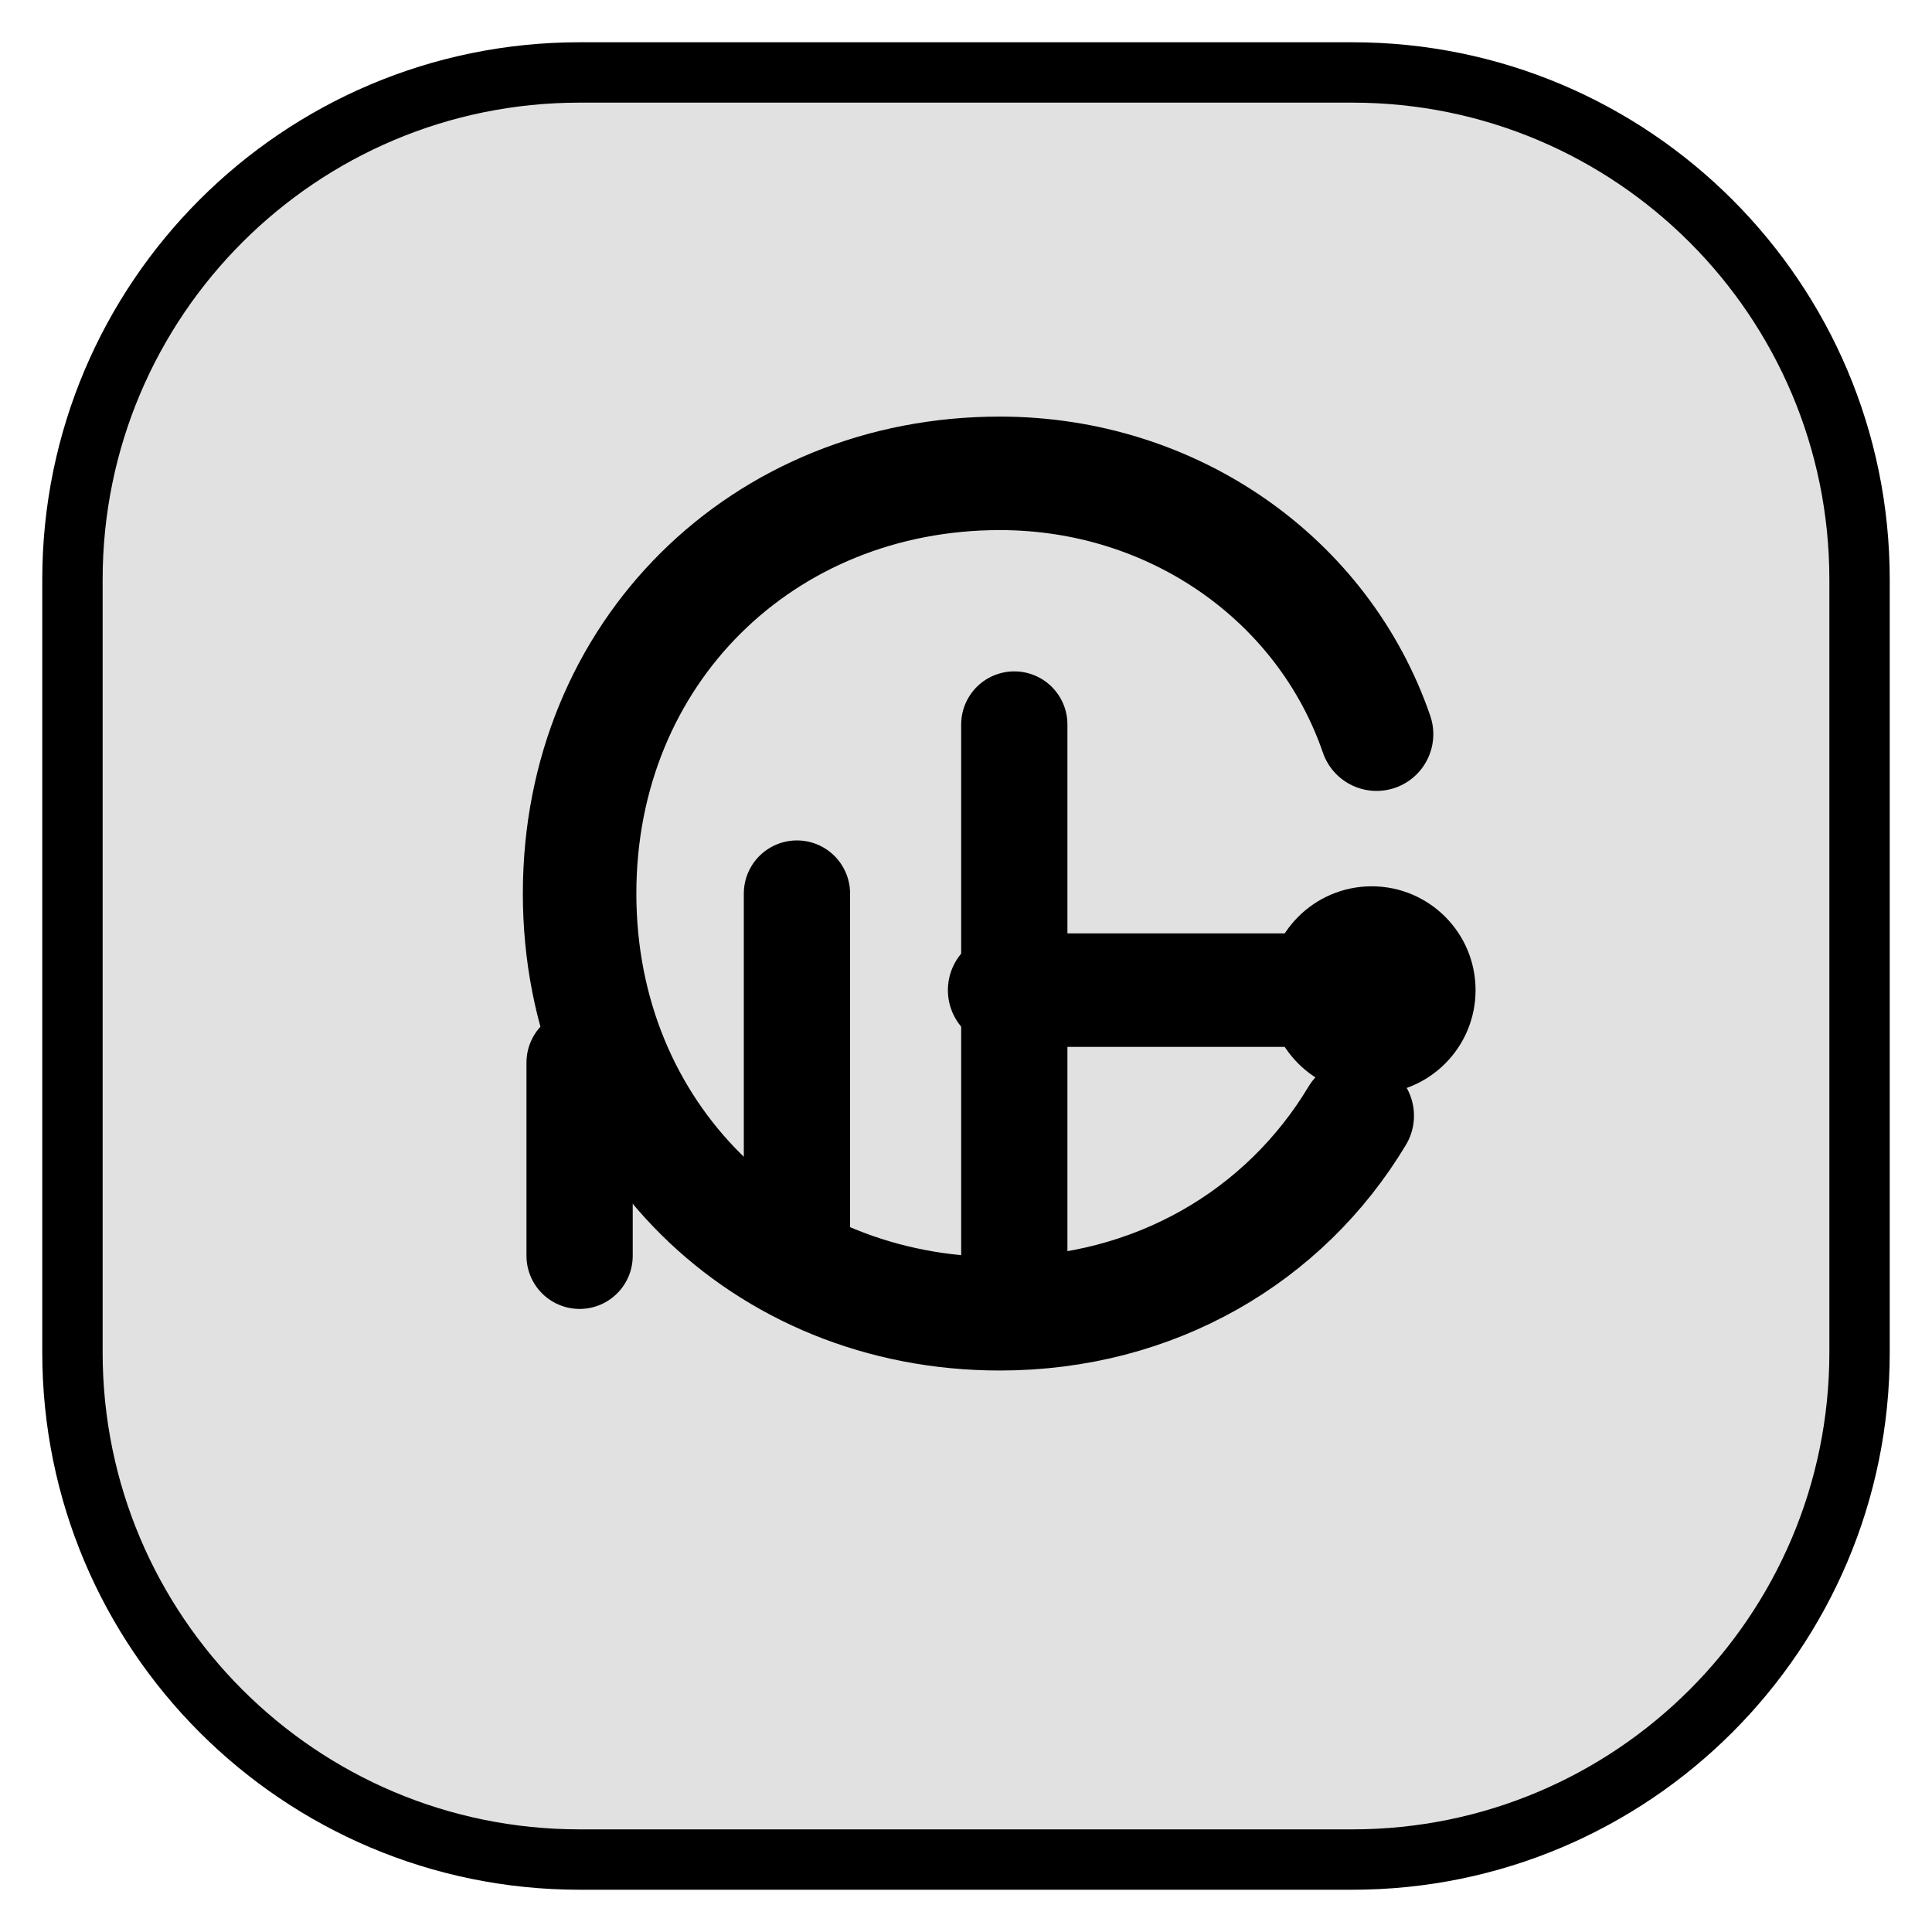
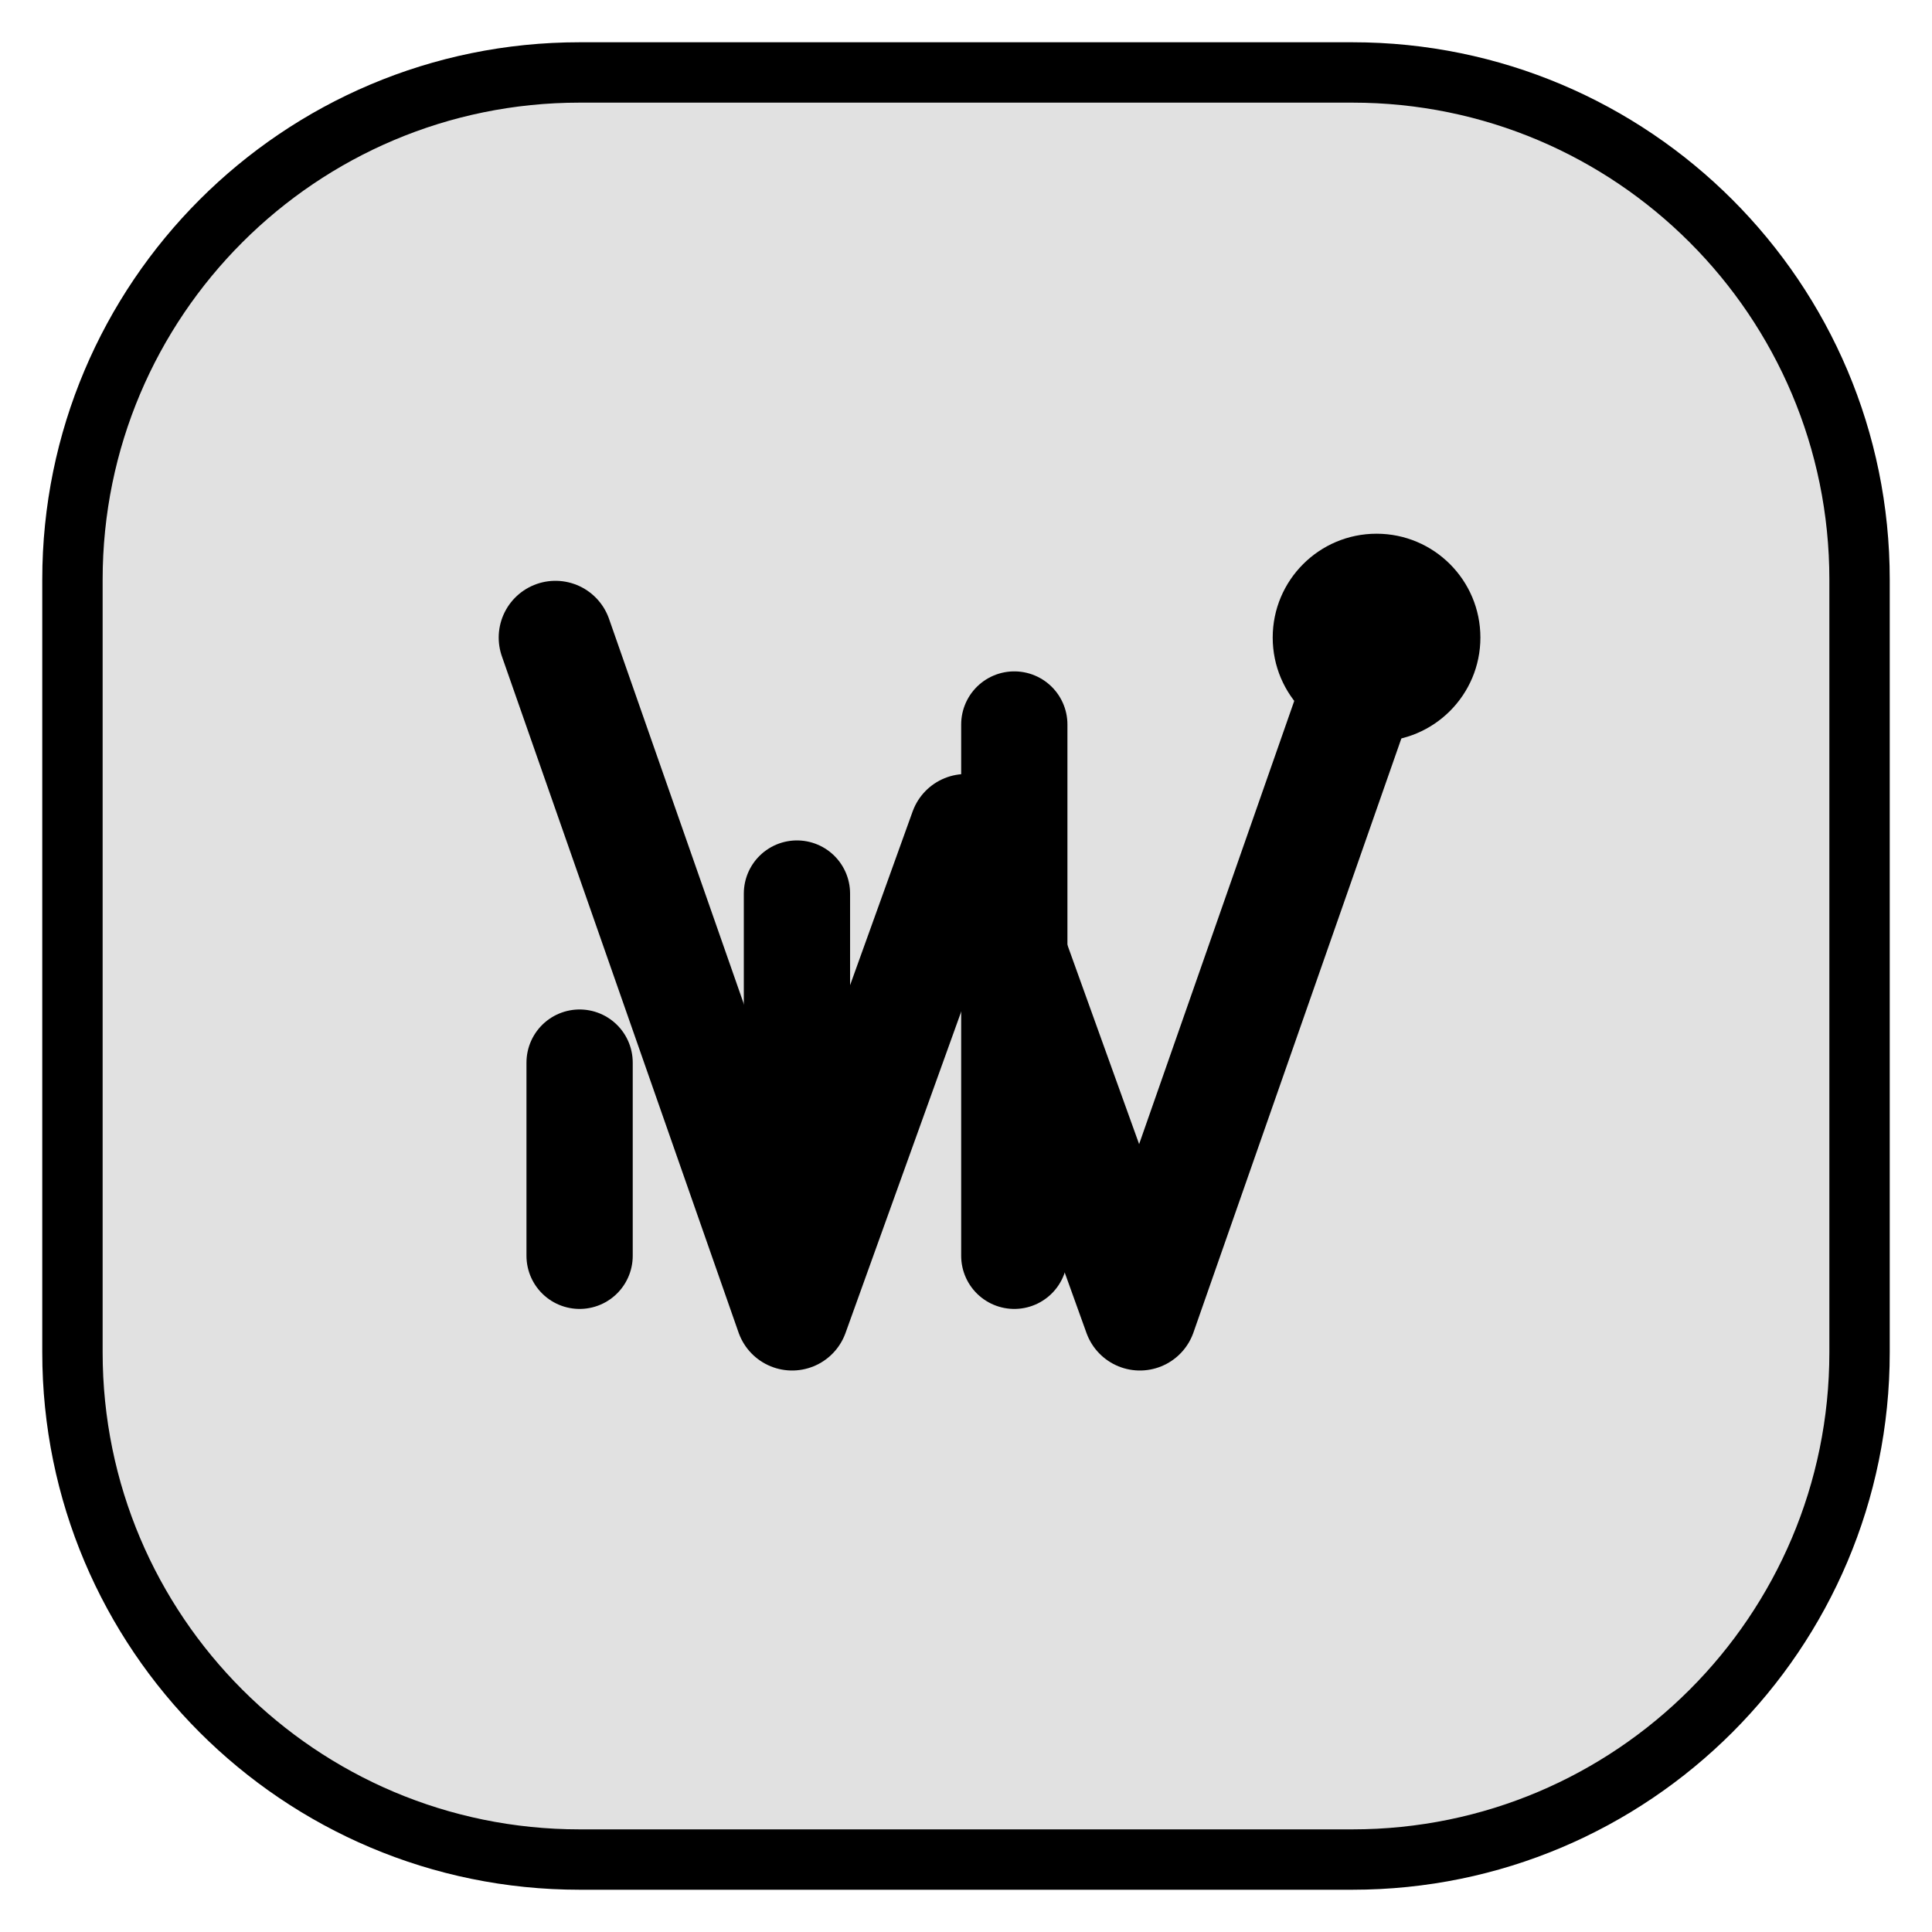
<svg xmlns="http://www.w3.org/2000/svg" viewBox="0 0 40 40" fill="none">
  <rect x="1" y="1" width="38" height="38" rx="11" fill="currentColor" fill-opacity="0.12" />
  <rect x="1.5" y="1.5" width="37" height="37" rx="10.5" stroke="currentColor" stroke-width="1.25" />
  <path d="M12 26 V22" stroke="currentColor" stroke-width="2.2" stroke-linecap="round" />
  <path d="M16.5 26 V18.5" stroke="currentColor" stroke-width="2.2" stroke-linecap="round" />
  <path d="M21 26 V15" stroke="currentColor" stroke-width="2.2" stroke-linecap="round" />
-   <path d="M28.5 15.2c-1.1-3.2-4.2-5.4-7.8-5.4-4.9 0-8.7 3.7-8.7 8.7s3.8 8.7 8.7 8.7c3.2 0 5.9-1.6 7.4-4.1" stroke="currentColor" stroke-width="2.35" stroke-linecap="round" />
-   <path d="M20.8 20.5 H28.2" stroke="currentColor" stroke-width="2.35" stroke-linecap="round" />
-   <circle cx="28.4" cy="20.5" r="2.15" fill="currentColor" />
+   <path d="M11.5 13.2 L16.4 27.2 L20 17.2 L23.6 27.2 L28.5 13.2" stroke="currentColor" stroke-width="2.35" stroke-linecap="round" stroke-linejoin="round" />
+   <circle cx="28.5" cy="13.2" r="2.15" fill="currentColor" />
</svg>
